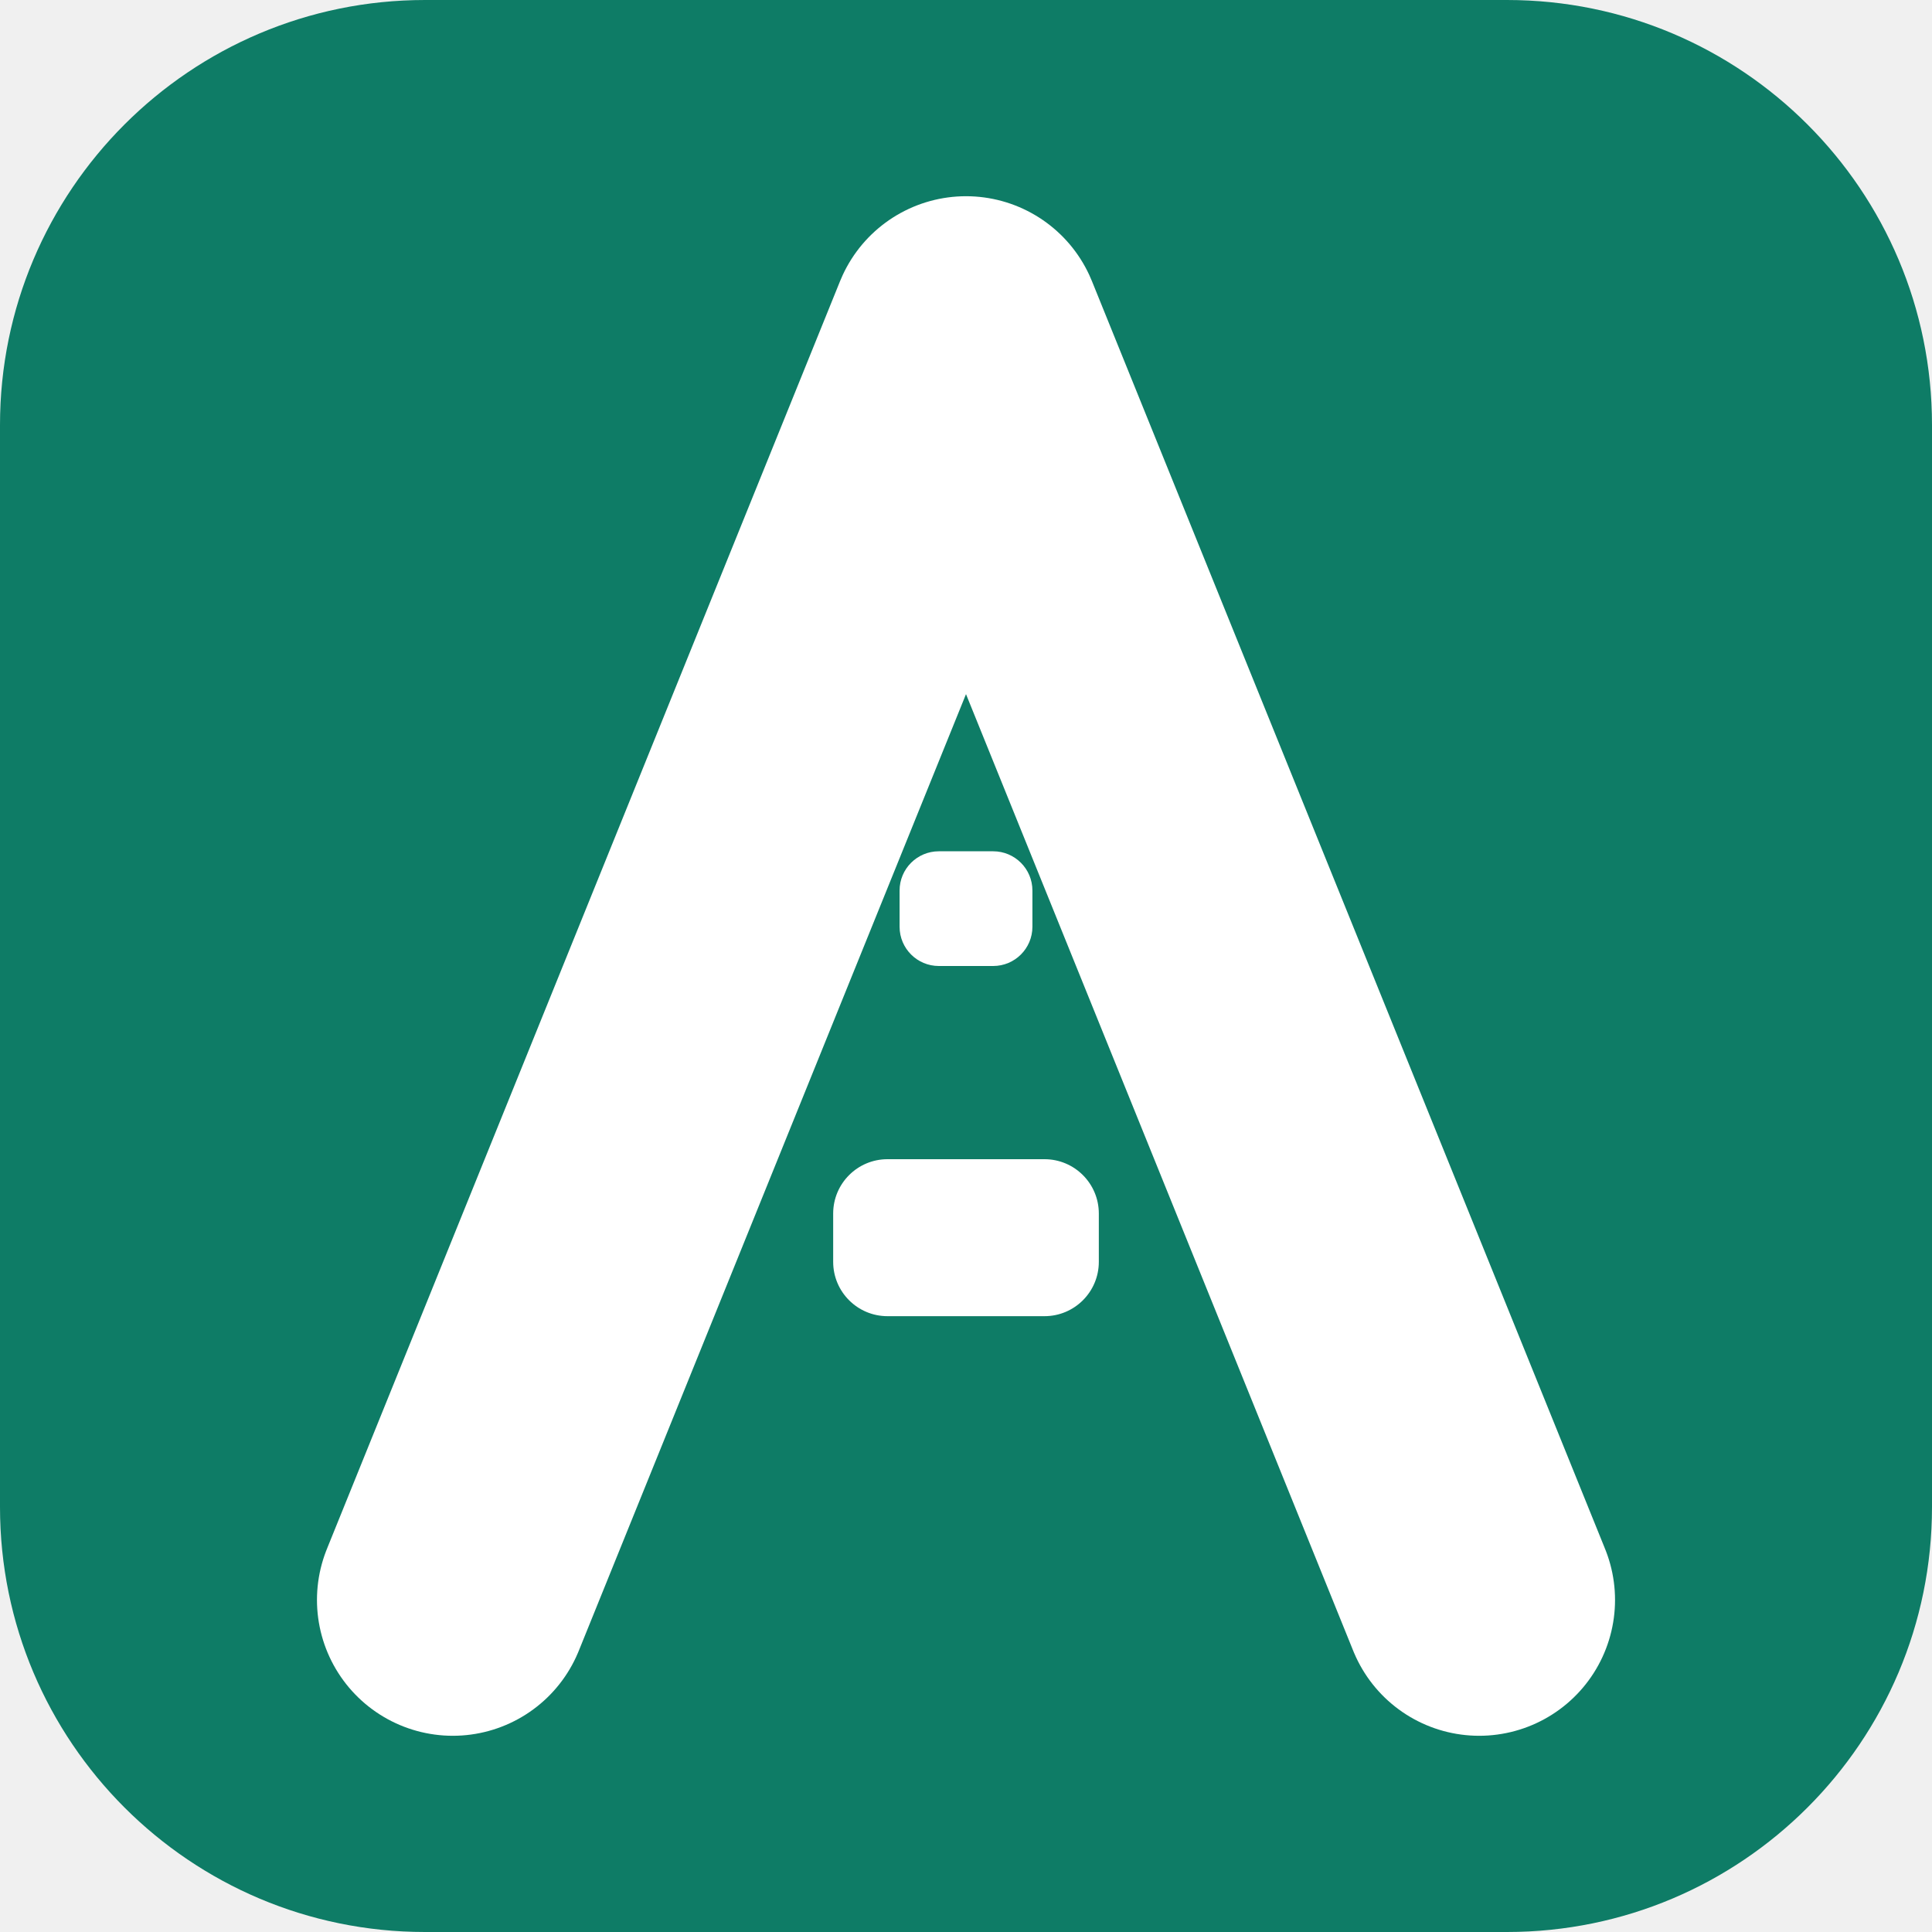
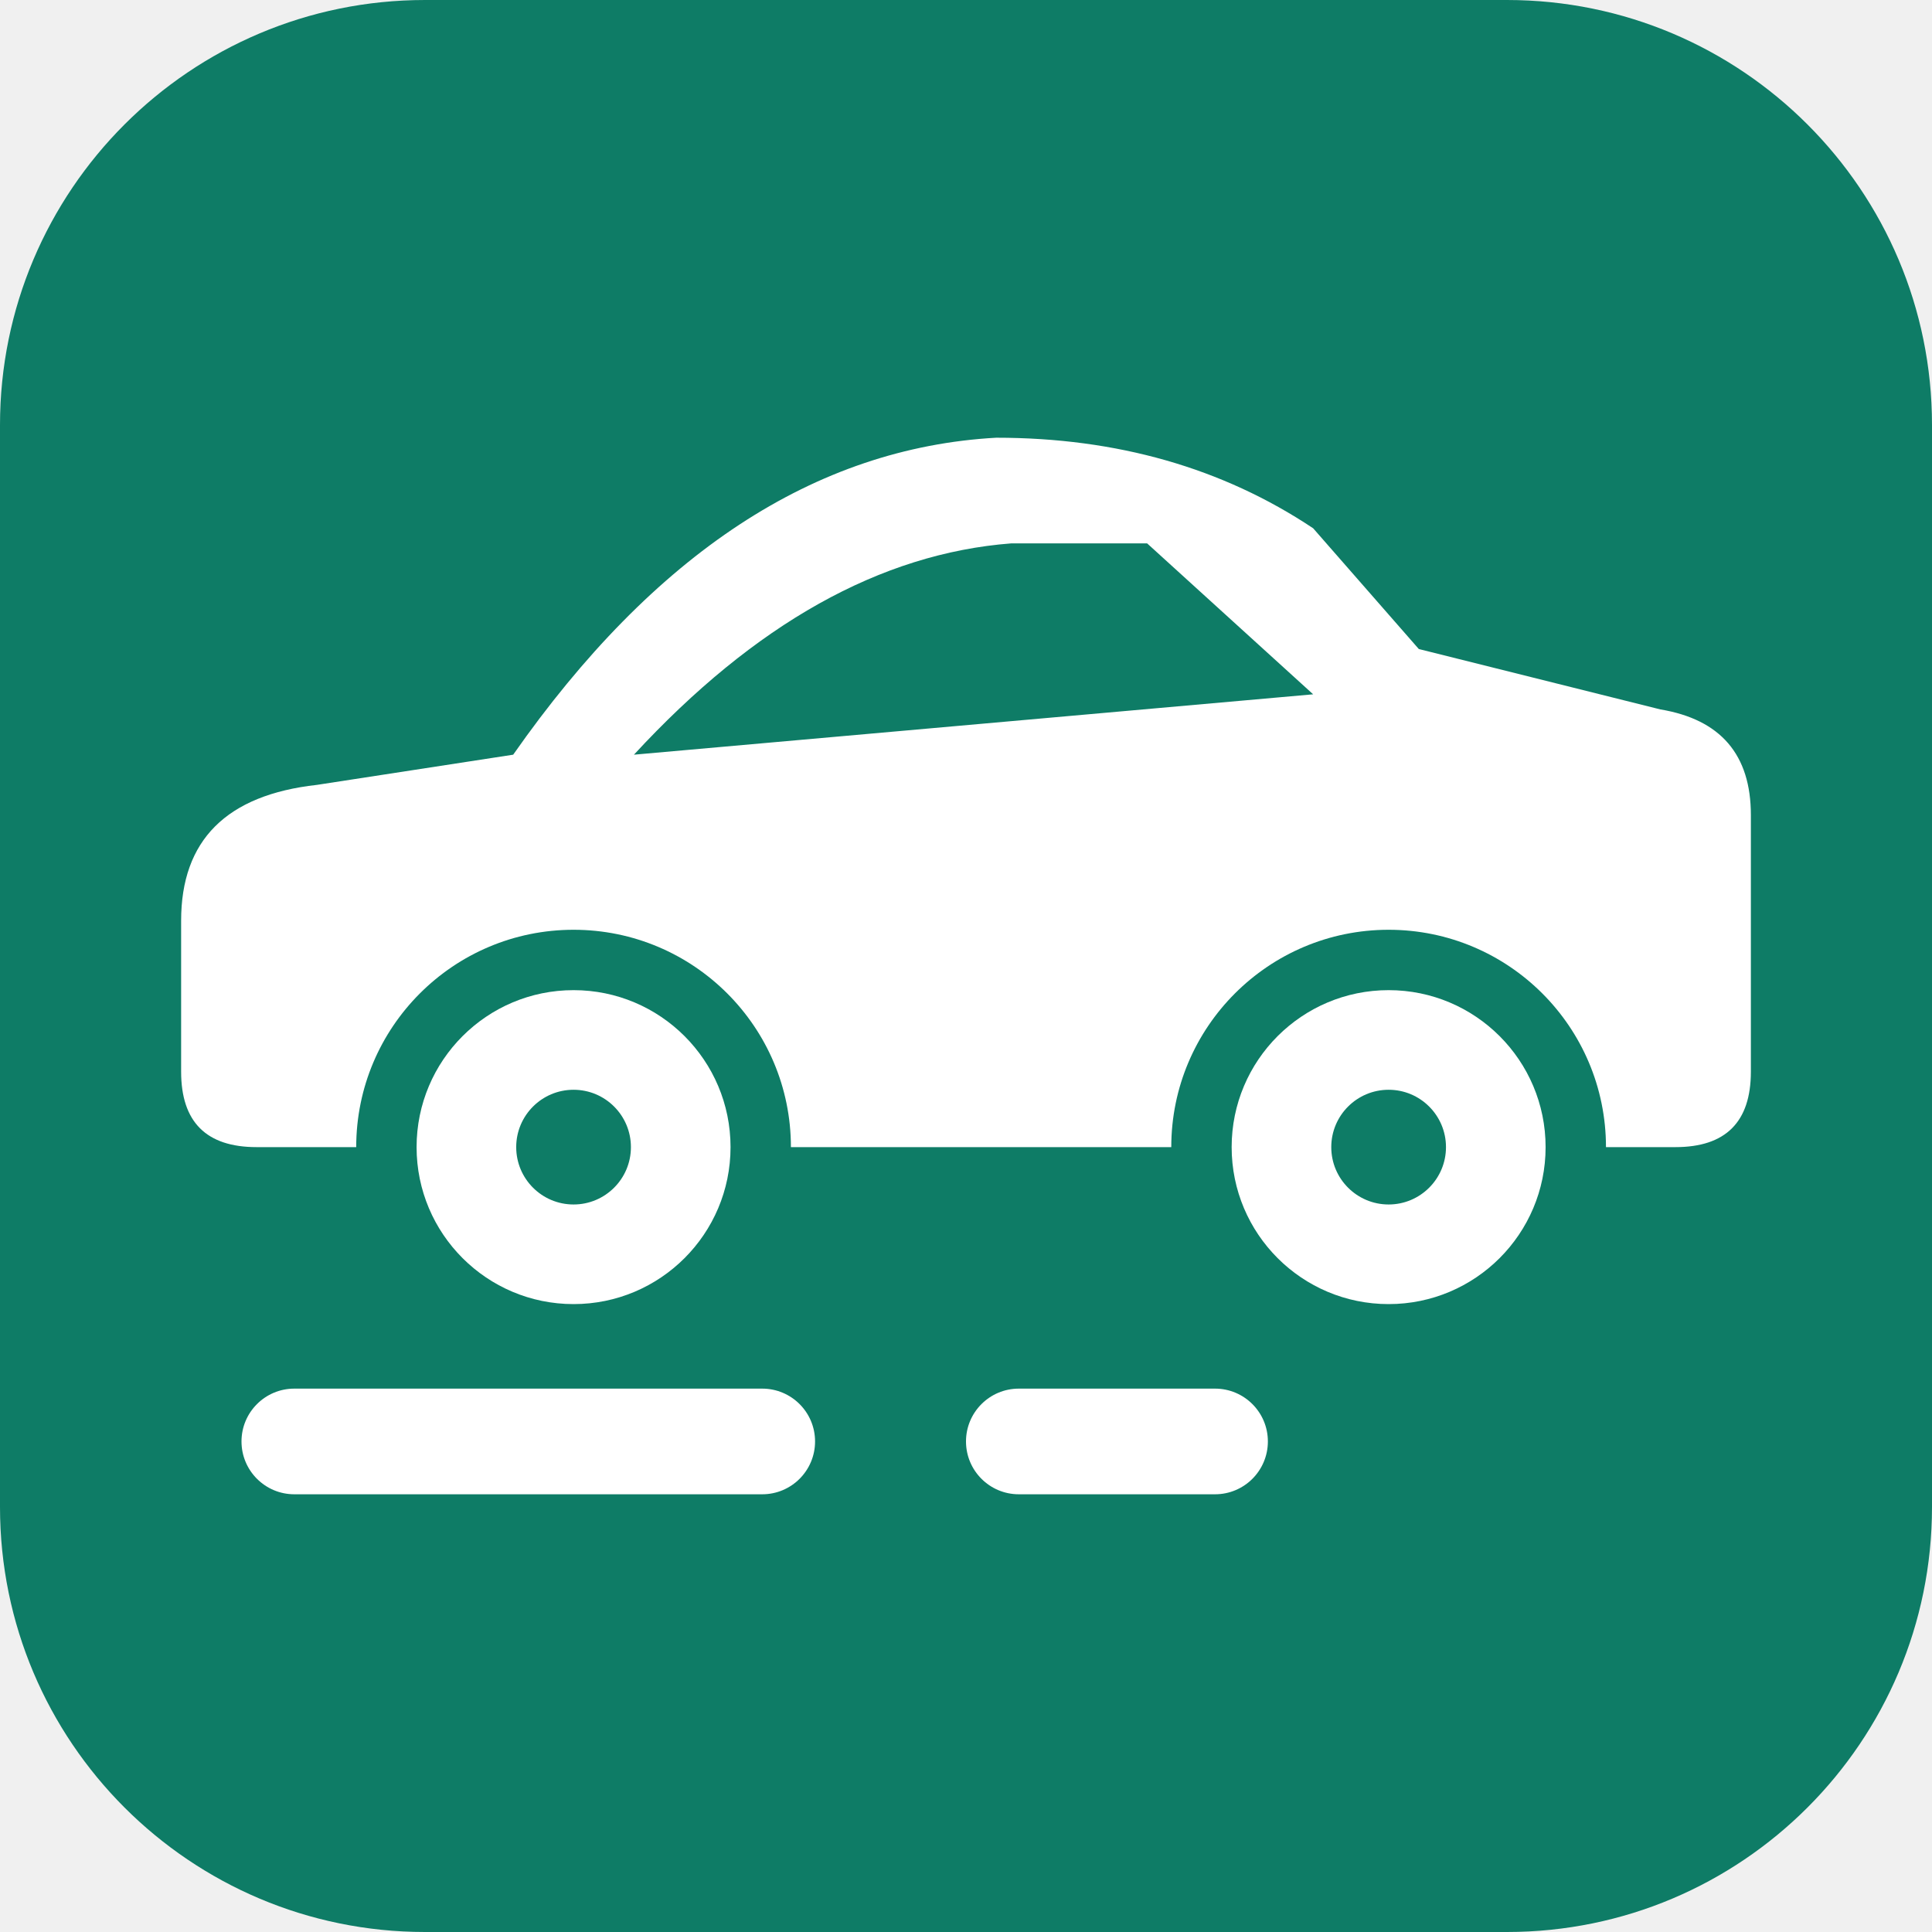
<svg xmlns="http://www.w3.org/2000/svg" width="64" height="64" viewBox="0 0 64 64">
  <rect width="64" height="64" rx="14.08" fill="#0e7c66" />
  <g transform="translate(0 0) scale(1)">
-     <path d="M15 53 L32 11 L49 53" fill="none" stroke="#ffffff" stroke-width="9" stroke-linecap="round" stroke-linejoin="round" />
-     <rect x="27.6" y="38.4" width="8.8" height="5.2" rx="1.8" fill="#ffffff" />
-     <rect x="29.8" y="28.2" width="4.4" height="3.8" rx="1.3" fill="#ffffff" />
+     <g fill="#ffffff" fill-rule="evenodd">
+       <path d="M 6 35.5 L 6 30.5 Q 6 26.5 10.5 26 L 17 25 Q 24 15 33 14.5 Q 39 14.5 43.5 17.5 L 47 21.5 L 55 23.5 Q 58 24 58 27 L 58 35.5 Q 58 38 55.5 38 L 8.5 38 Q 6 38 6 35.5 Z M 21 25 Q 27 18.5 33.5 18 L 38 18 L 43.5 23 Z M 11.8 38 A 7.2 7.2 0 0 1 26.2 38 Z M 38.8 38 A 7.2 7.2 0 0 1 53.2 38 Z" />
+       <path d="M 13.8 38 a 5.2 5.2 0 1 0 10.4 0 a 5.2 5.2 0 1 0 -10.4 0 M 17.1 38 a 1.9 1.9 0 1 0 3.8 0 a 1.9 1.9 0 1 0 -3.8 0" />
+       <path d="M 40.8 38 a 5.2 5.2 0 1 0 10.4 0 a 5.2 5.2 0 1 0 -10.4 0 M 44.1 38 a 1.9 1.9 0 1 0 3.8 0 a 1.9 1.9 0 1 0 -3.8 0" />
+       <rect x="8" y="46" width="19" height="3.5" rx="1.75" />
+       <rect x="32" y="46" width="10" height="3.5" rx="1.75" />
+     </g>
  </g>
</svg>
